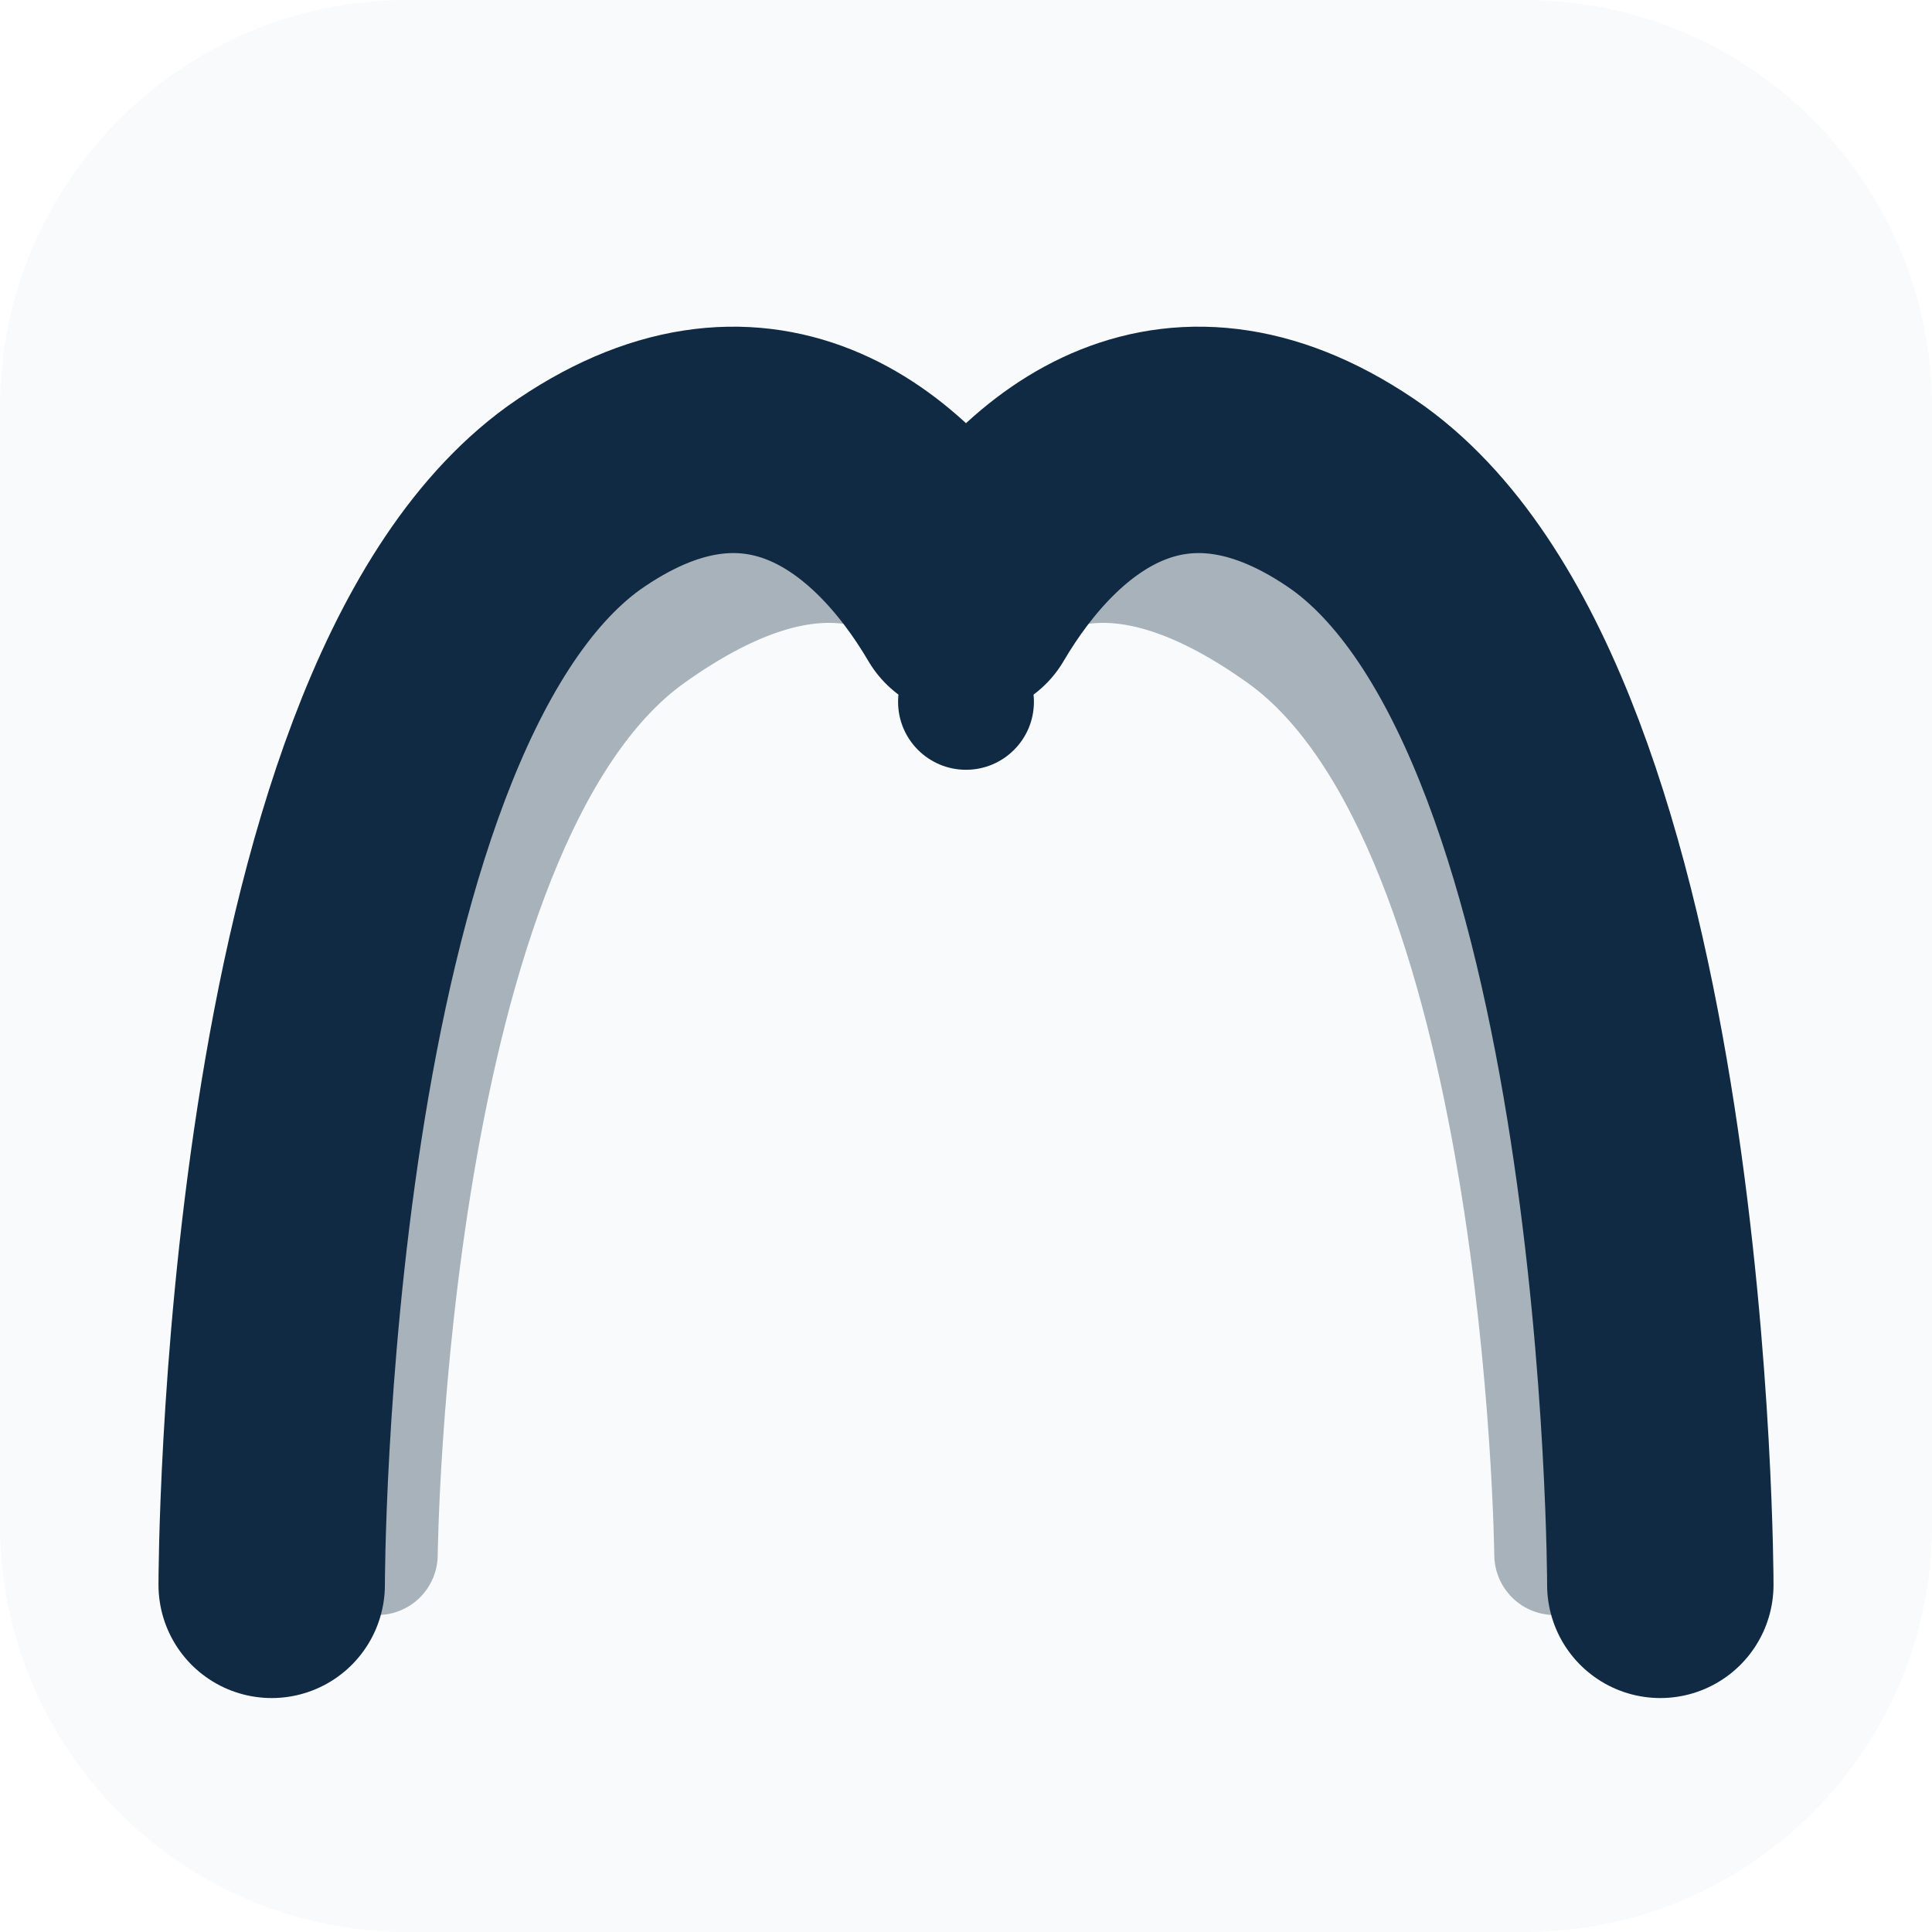
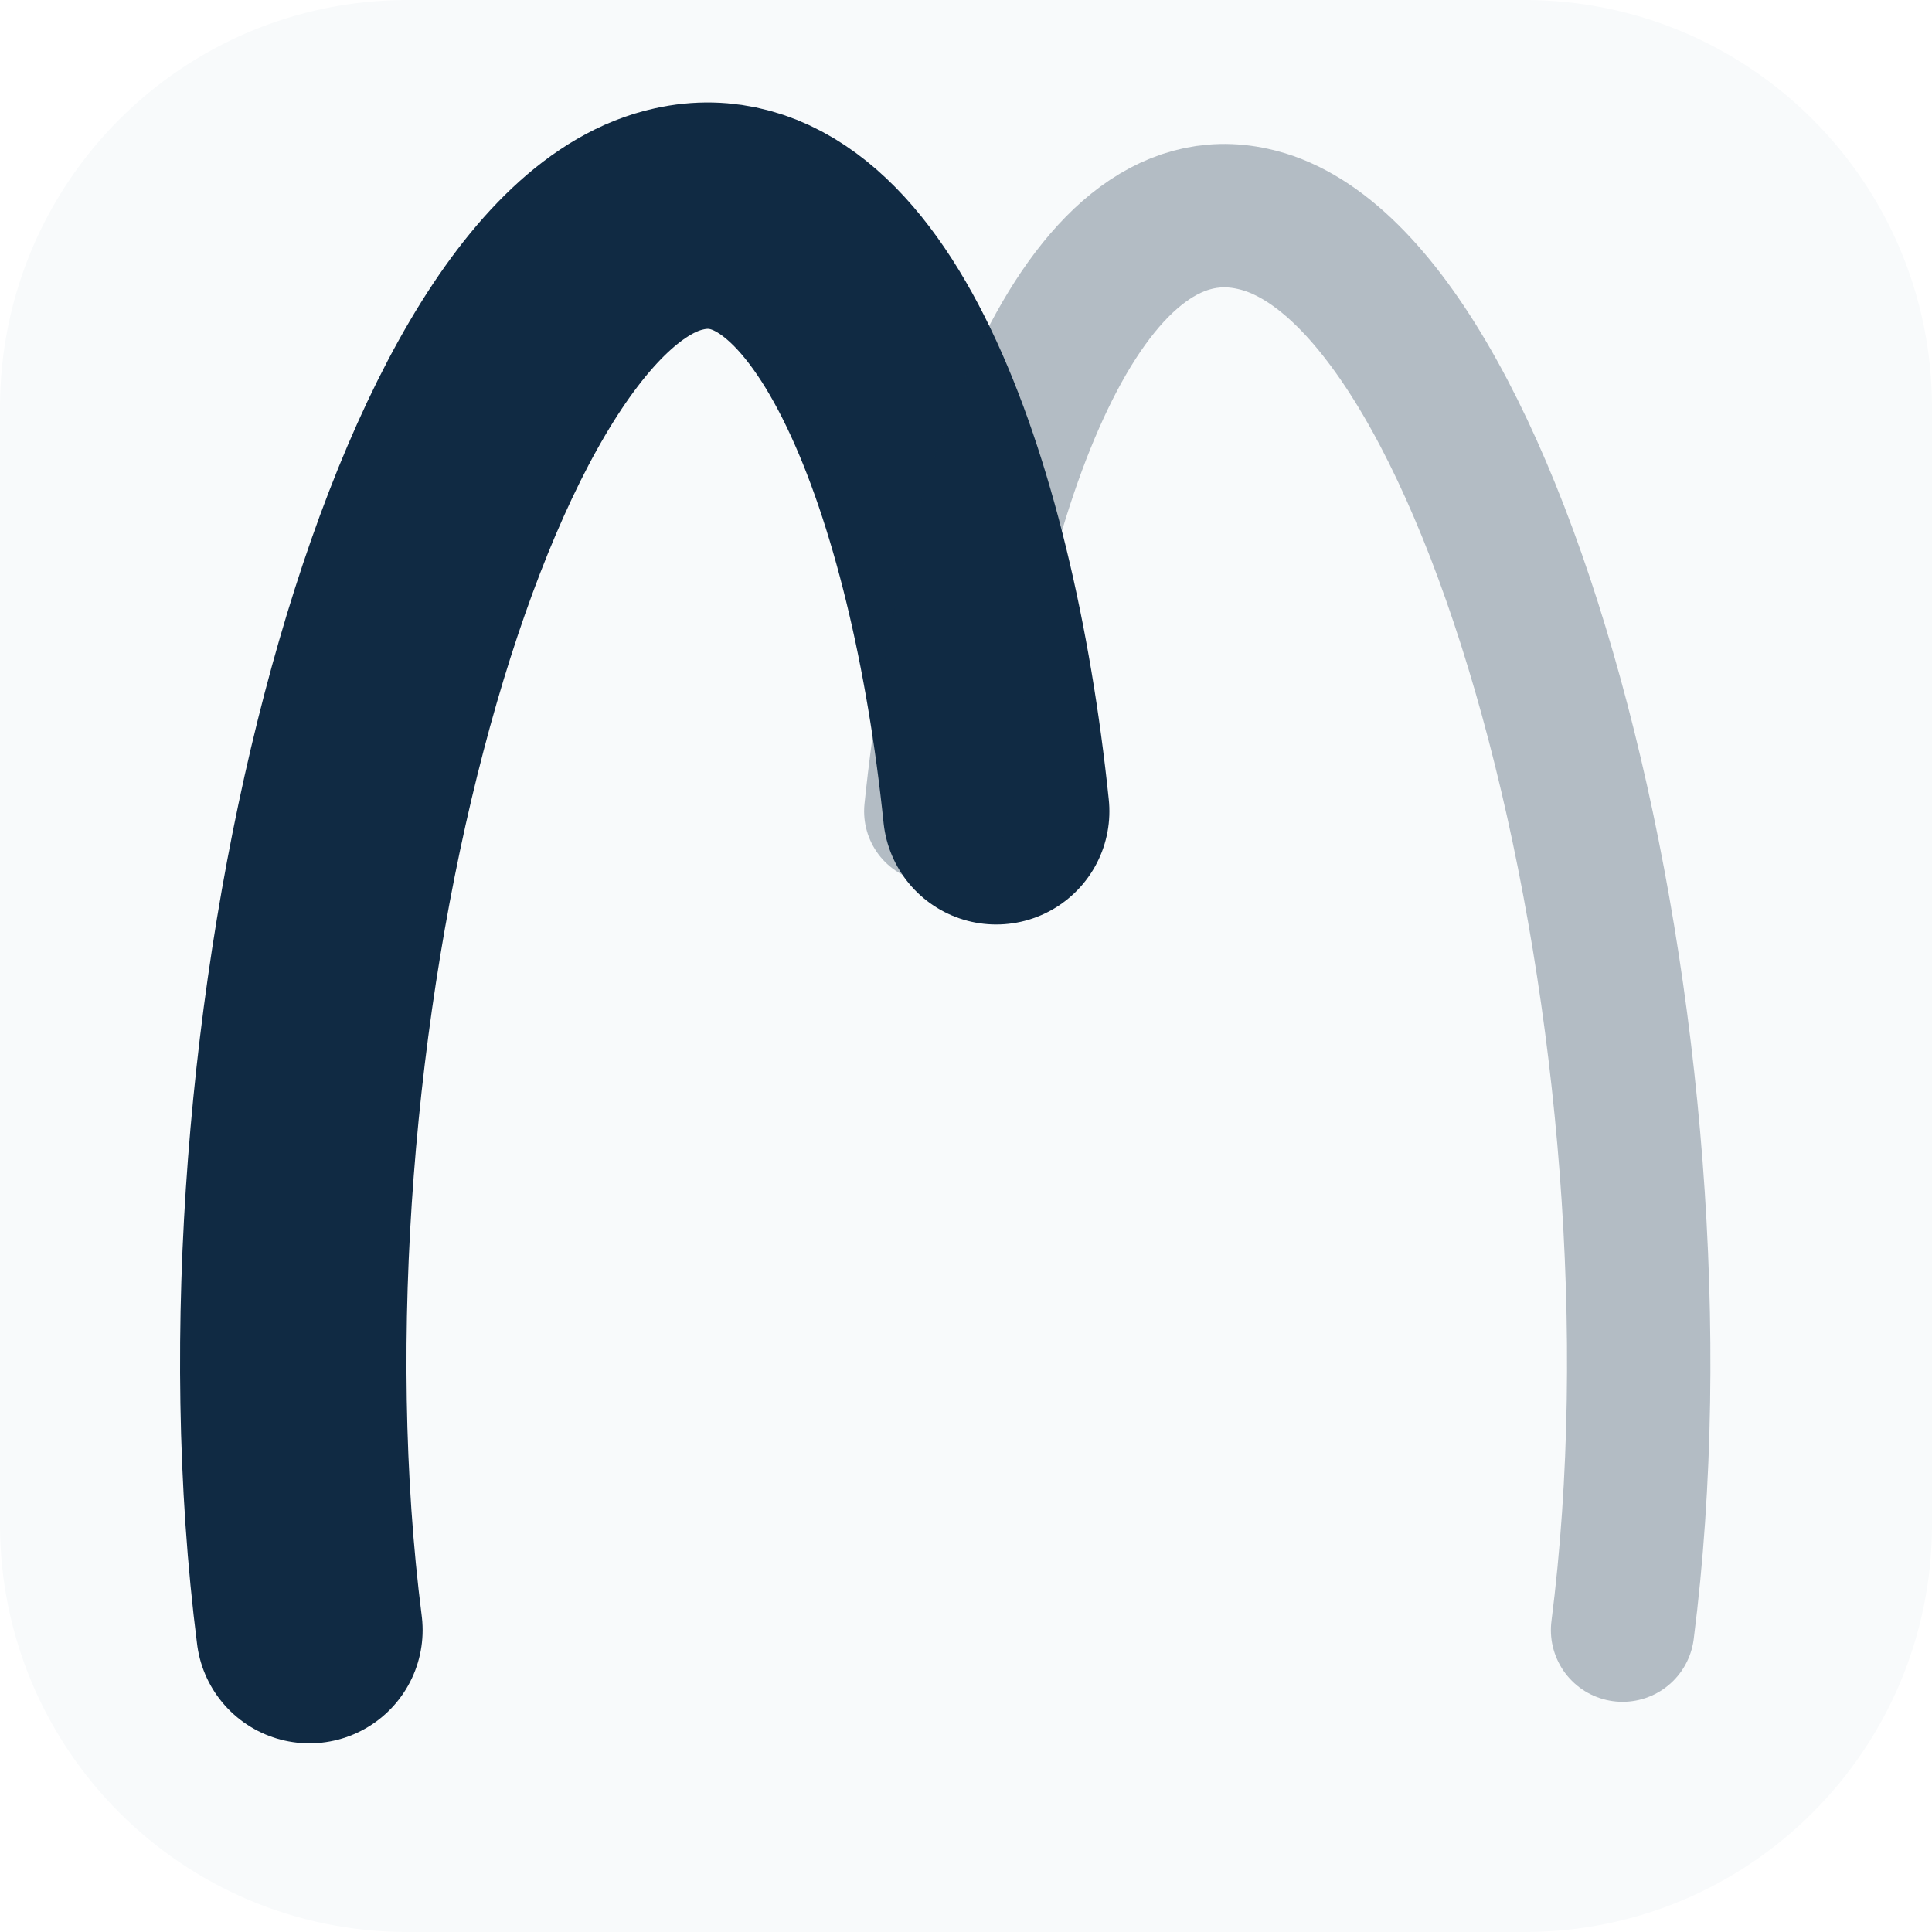
<svg xmlns="http://www.w3.org/2000/svg" viewBox="0 0 512 512" width="512" height="512">
  <defs>
    <clipPath id="rc">
      <rect width="512" height="512" rx="108" />
    </clipPath>
  </defs>
  <g clip-path="url(#rc)">
    <rect width="512" height="512" fill="#F8FAFB" />
-     <path d="M72 420 C72 420 72 190 152 132 C200 98 236 126 256 160 C276 126 312 98 360 132 C440 190 440 420 440 420" fill="none" stroke="#102A43" stroke-width="60" stroke-linecap="round" stroke-linejoin="round" />
-     <path d="M100 412 C100 412 102 218 172 168 C214 138 240 148 256 168 C272 148 298 138 340 168 C410 218 412 412 412 412" fill="none" stroke="#102A43" stroke-width="32" stroke-linecap="round" stroke-linejoin="round" opacity="0.35" />
-     <circle cx="256" cy="186" r="18" fill="#102A43" />
+     <path d="M 82 432 C 62 275, 115 72, 180 58 C 225 48, 255 128, 264 215" stroke="#102A43" stroke-width="60" stroke-linecap="round" fill="none" />
+     <path d="M 430 432 C 450 275, 397 72, 332 58 C 287 48, 257 128, 248 215" stroke="#102A43" stroke-width="38" stroke-linecap="round" fill="none" opacity="0.30" />
+     <circle cx="256" cy="200" r="17" fill="#102A43" />
  </g>
</svg>
